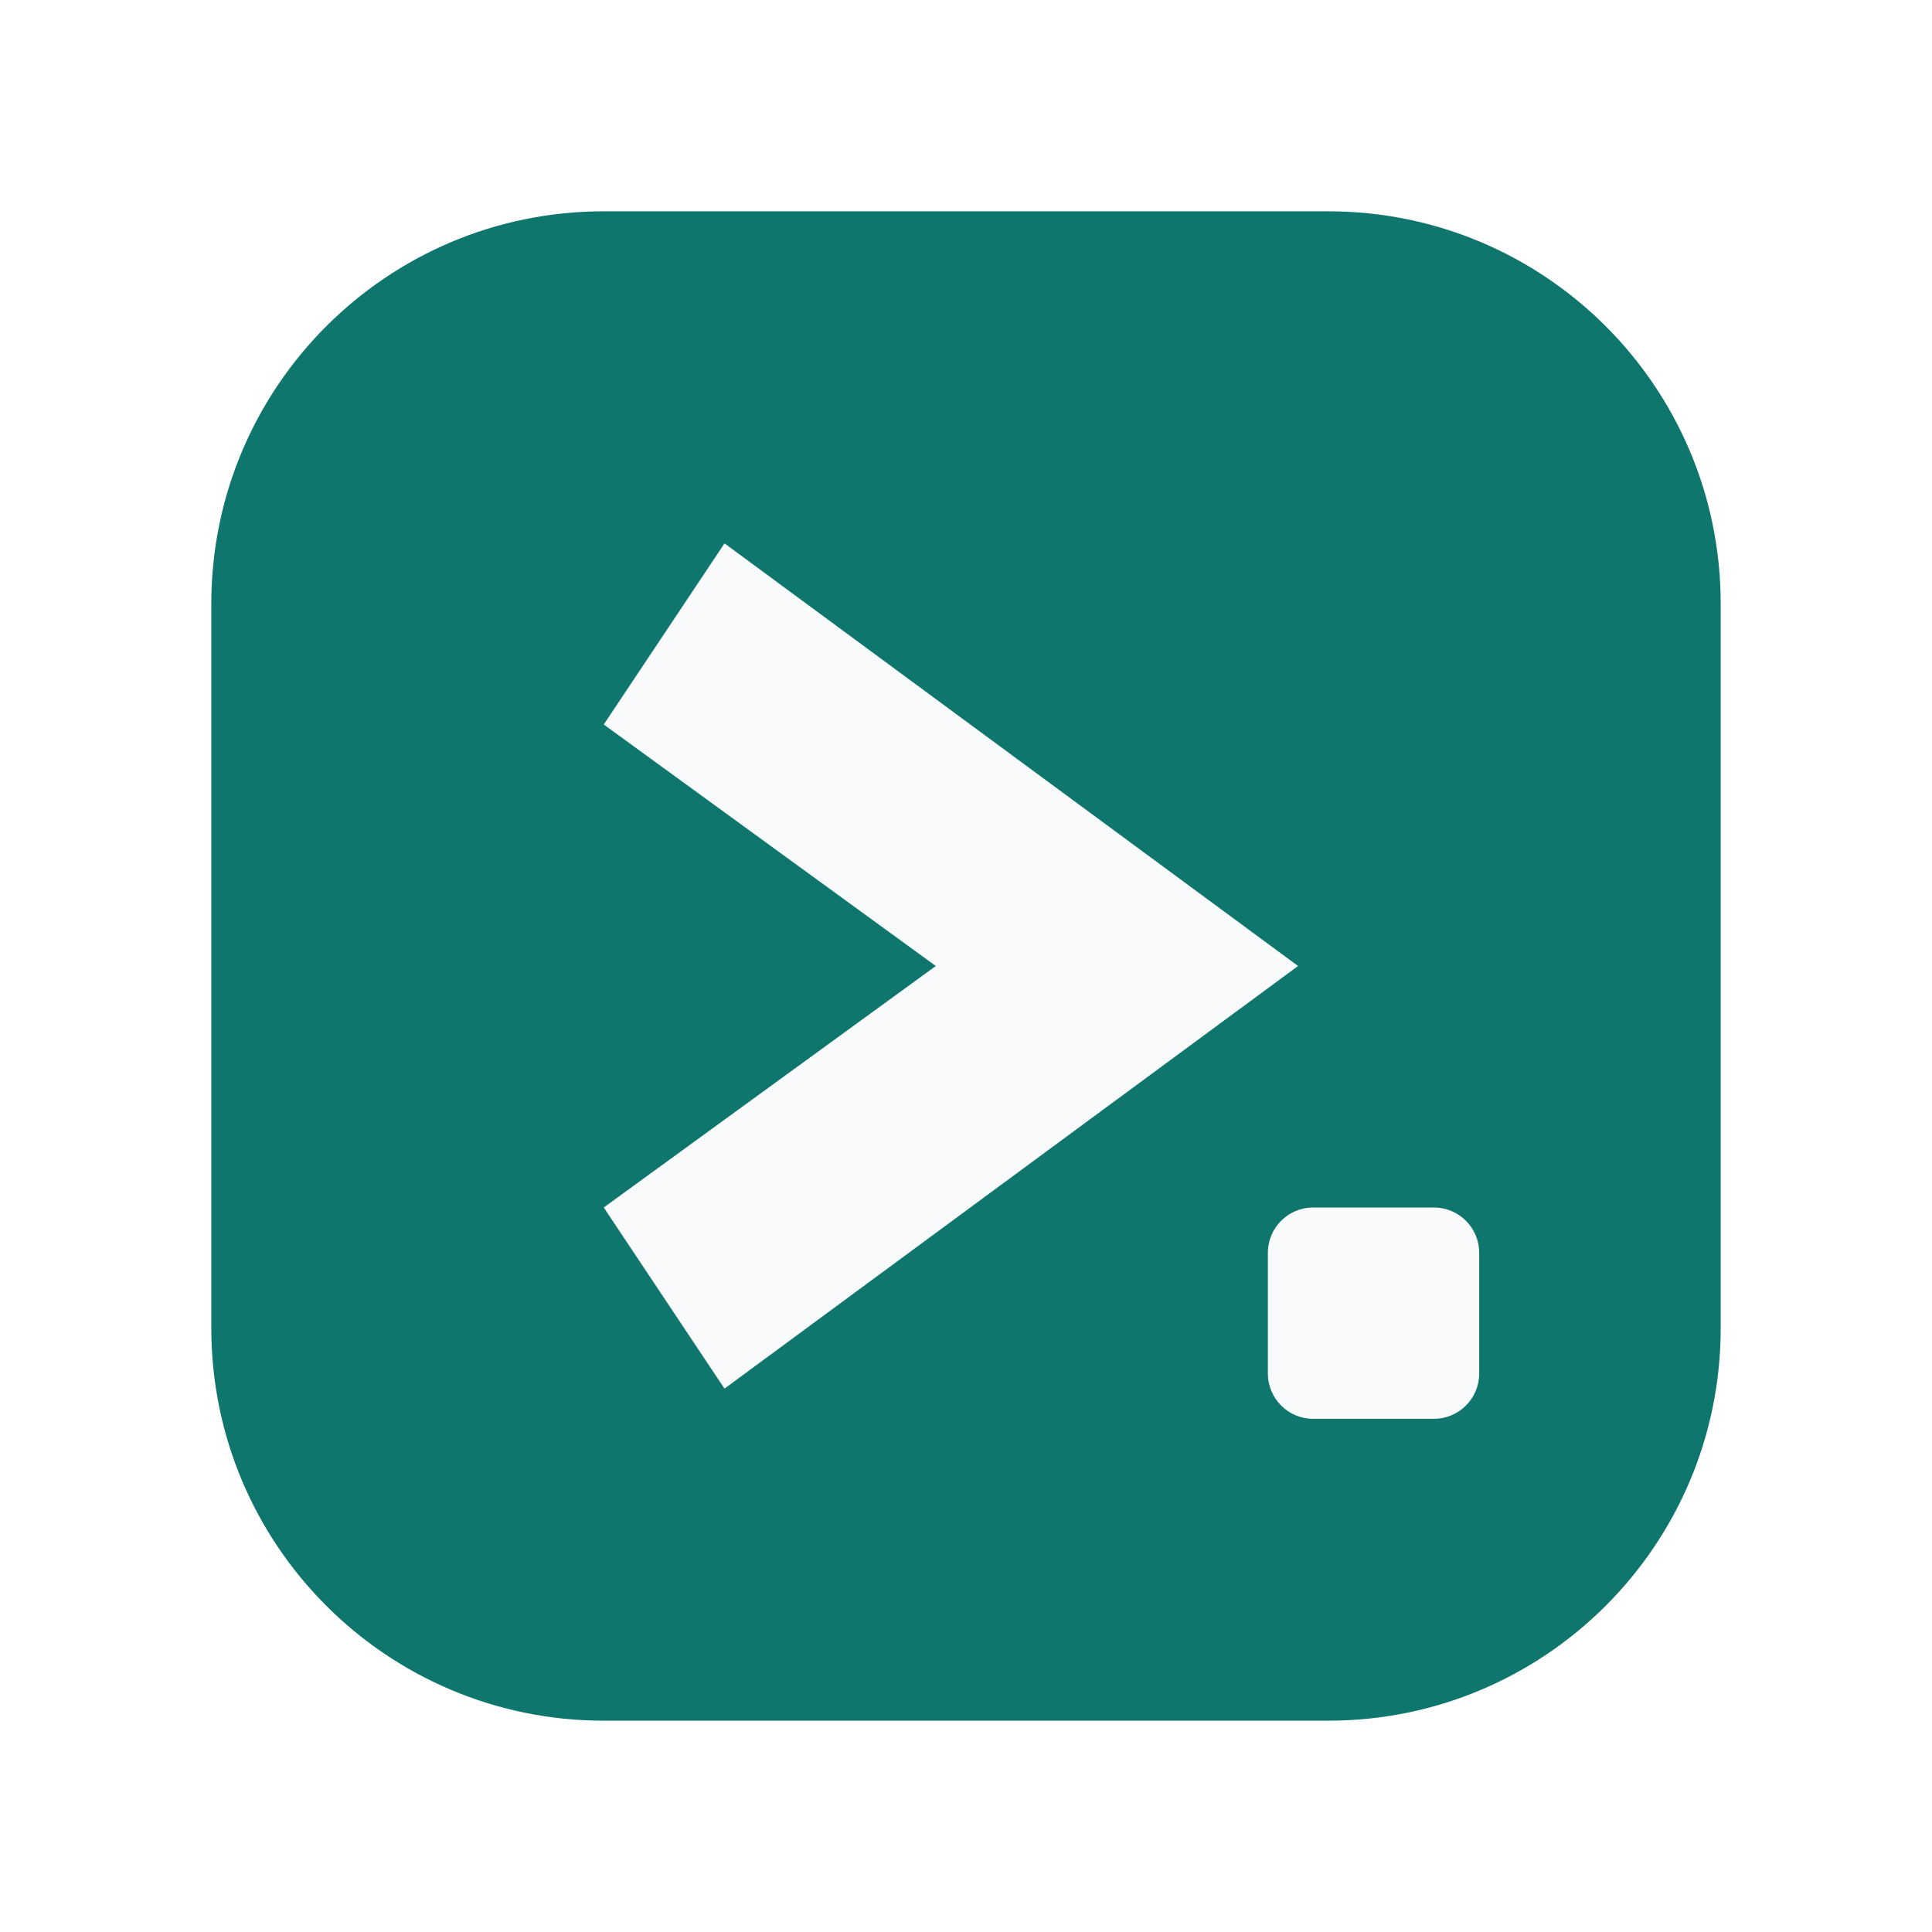
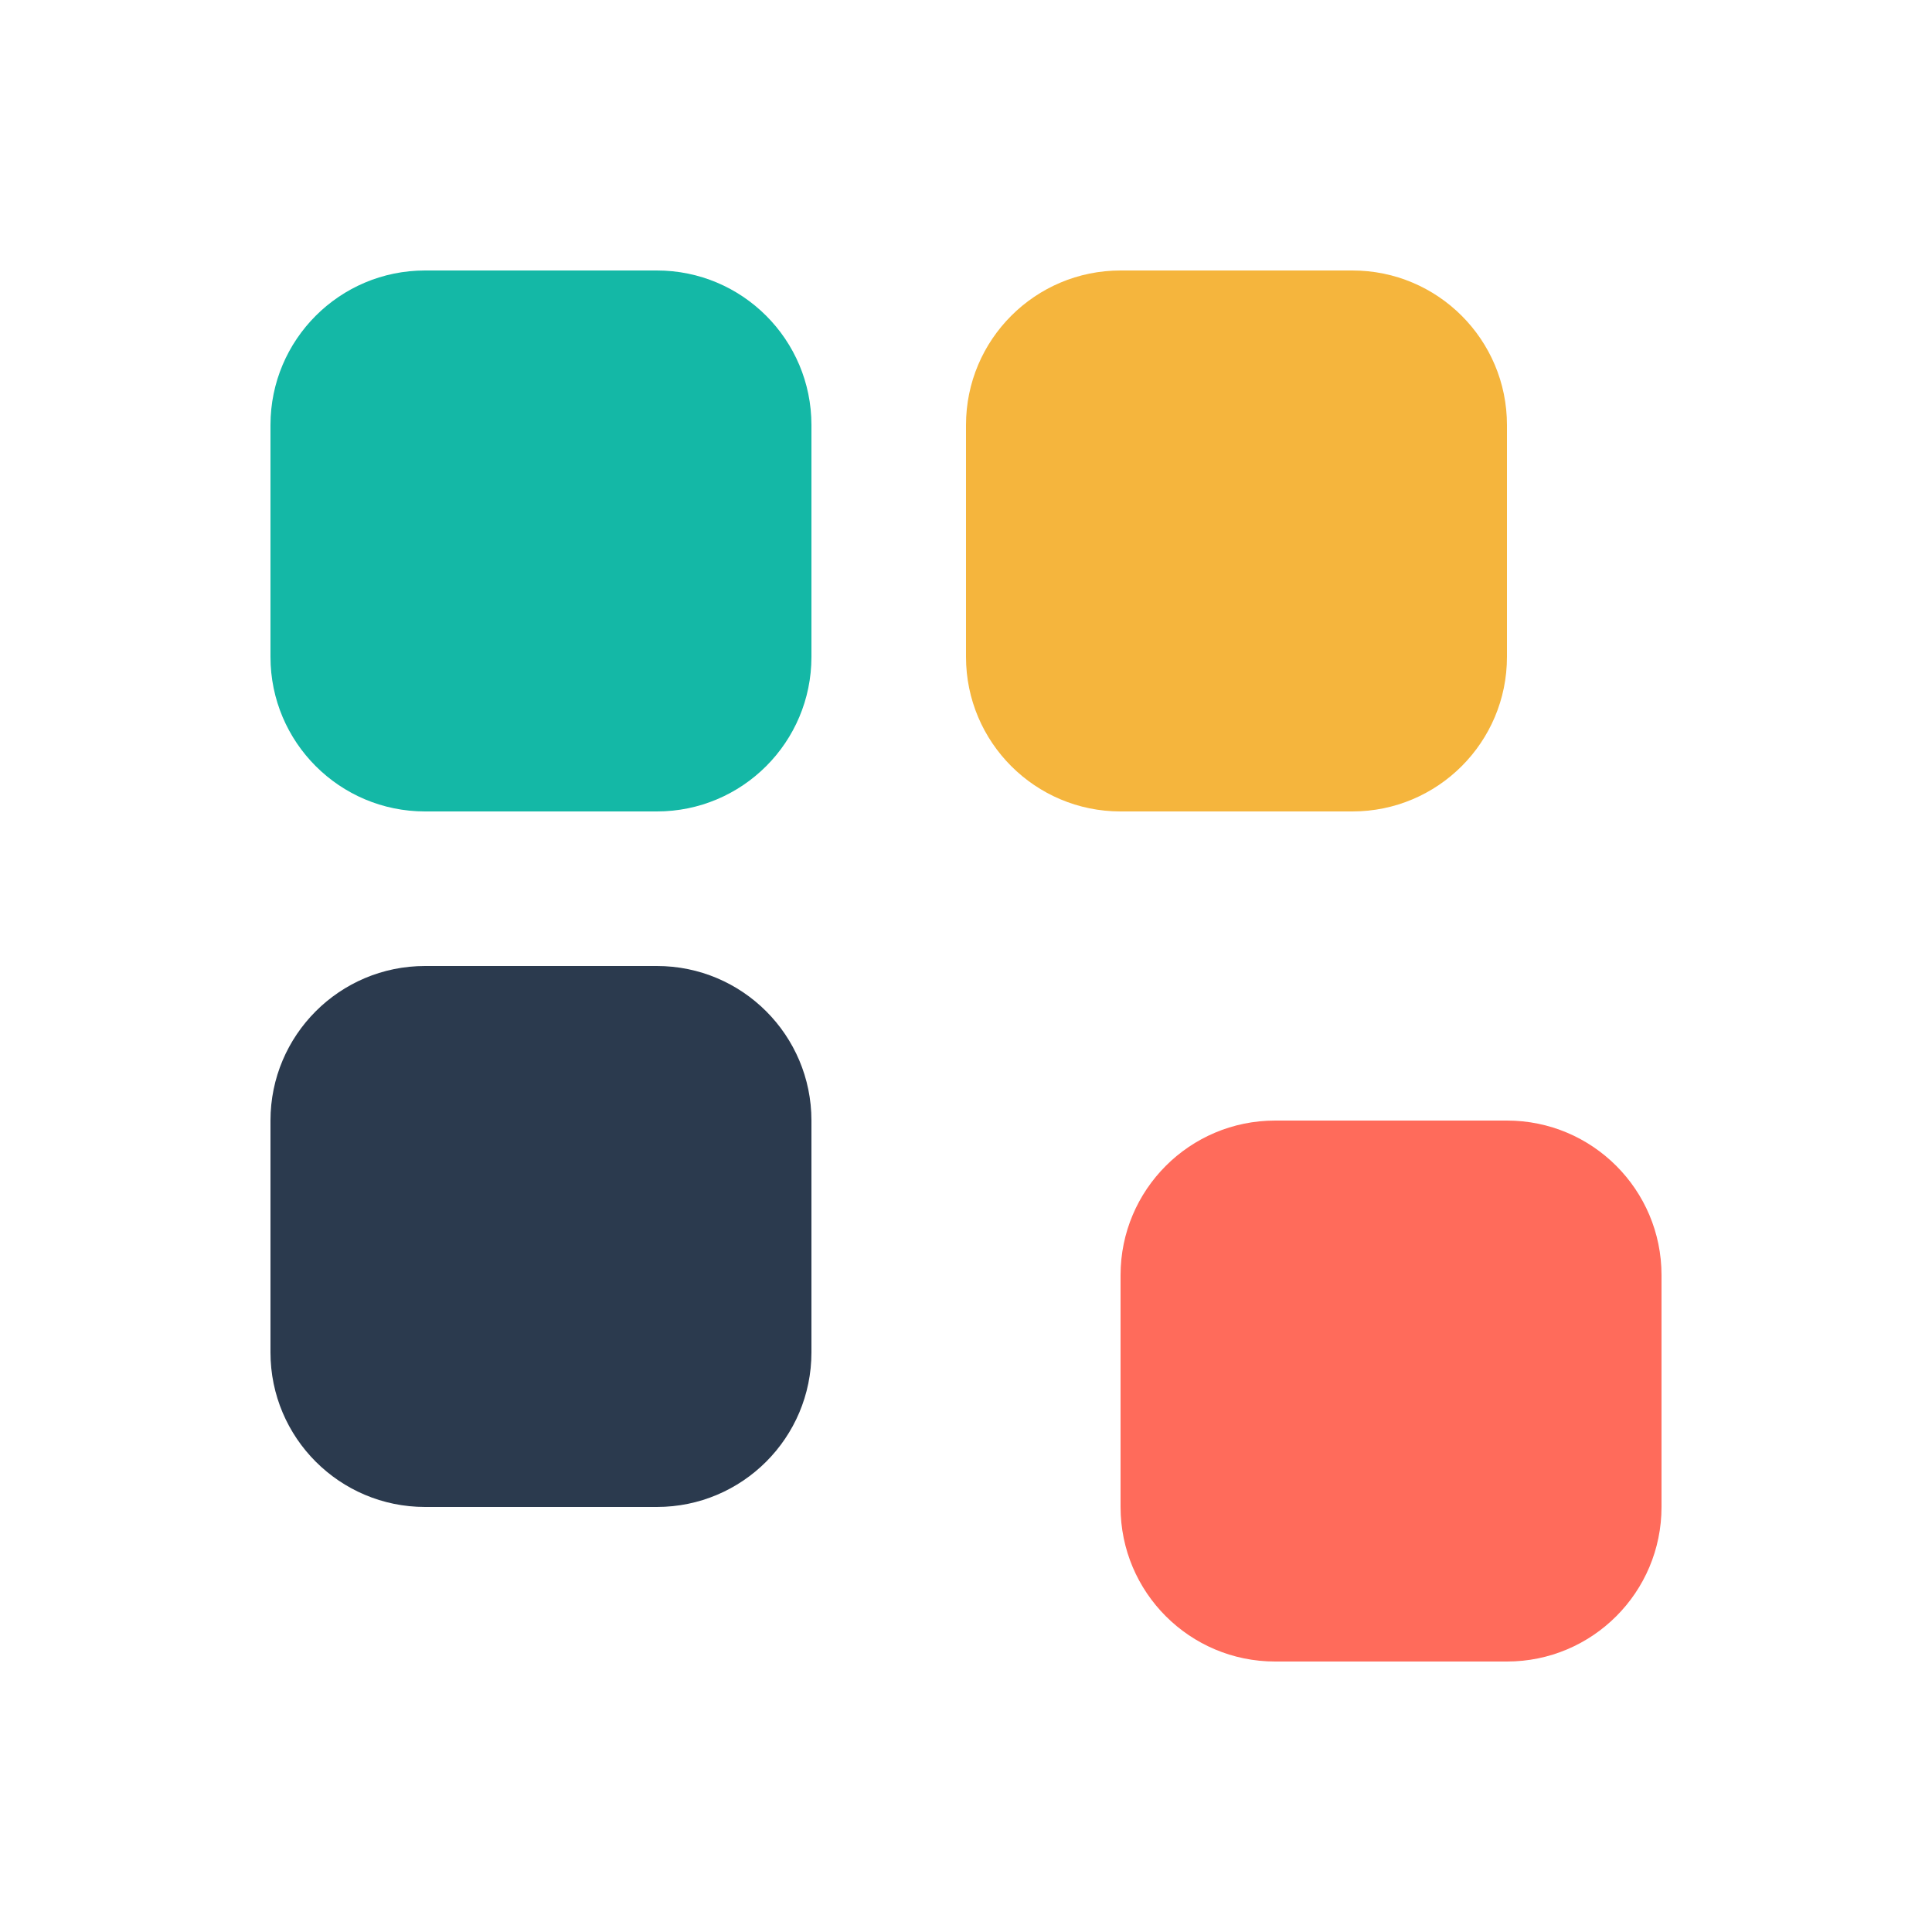
- <svg xmlns="http://www.w3.org/2000/svg" viewBox="0 0 64 64" role="img" aria-label="MySkills">
-   <rect x="7" y="7" width="50" height="50" rx="13" fill="#0f766e" />
-   <path d="M24 18 43 32 24 46 20 40 31 32 20 24Z" fill="#f8fafc" />
-   <rect x="42" y="40" width="7" height="7" rx="1.5" fill="#f8fafc" />
+ <svg xmlns="http://www.w3.org/2000/svg" viewBox="0 0 100 100" width="100" height="100" role="img" aria-label="My Skills">
+   <rect x="14" y="14" width="28" height="28" rx="8" fill="#14B8A6" />
+   <rect x="50" y="14" width="28" height="28" rx="8" fill="#F5B53D" />
+   <rect x="14" y="50" width="28" height="28" rx="8" fill="#2B3A4E" />
+   <rect x="58" y="58" width="28" height="28" rx="8" fill="#FF6B5B" />
</svg>
